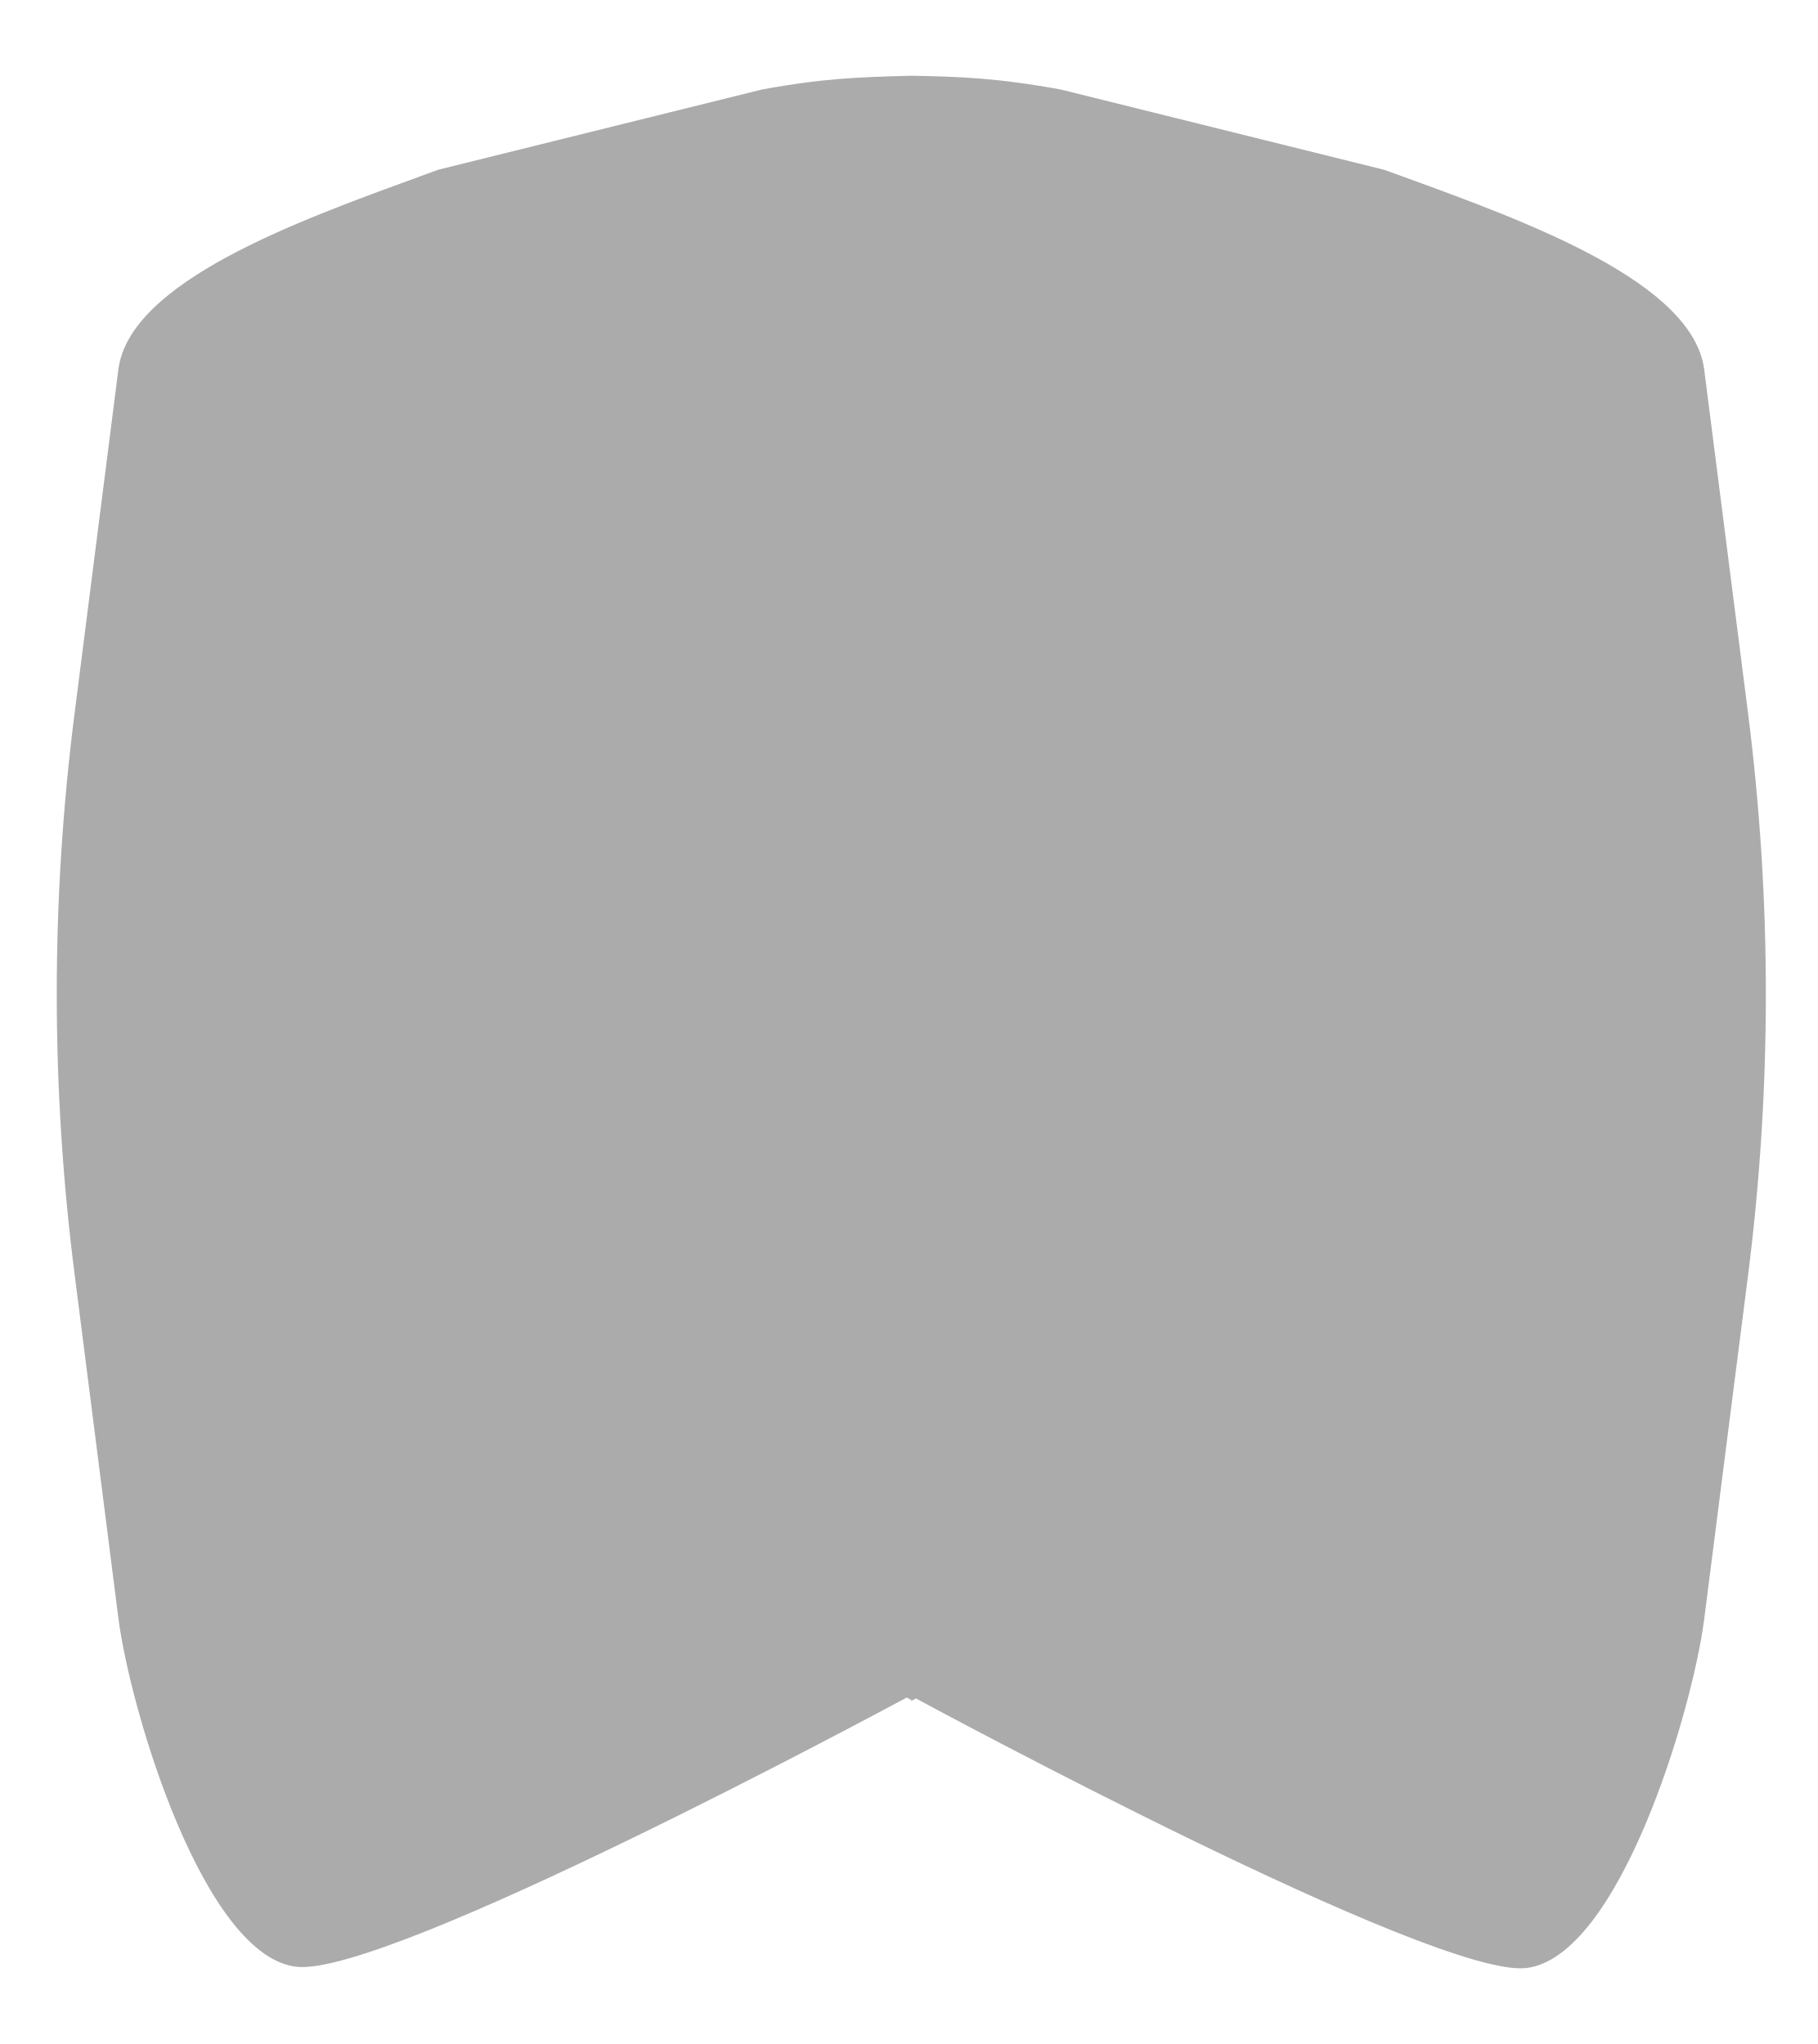
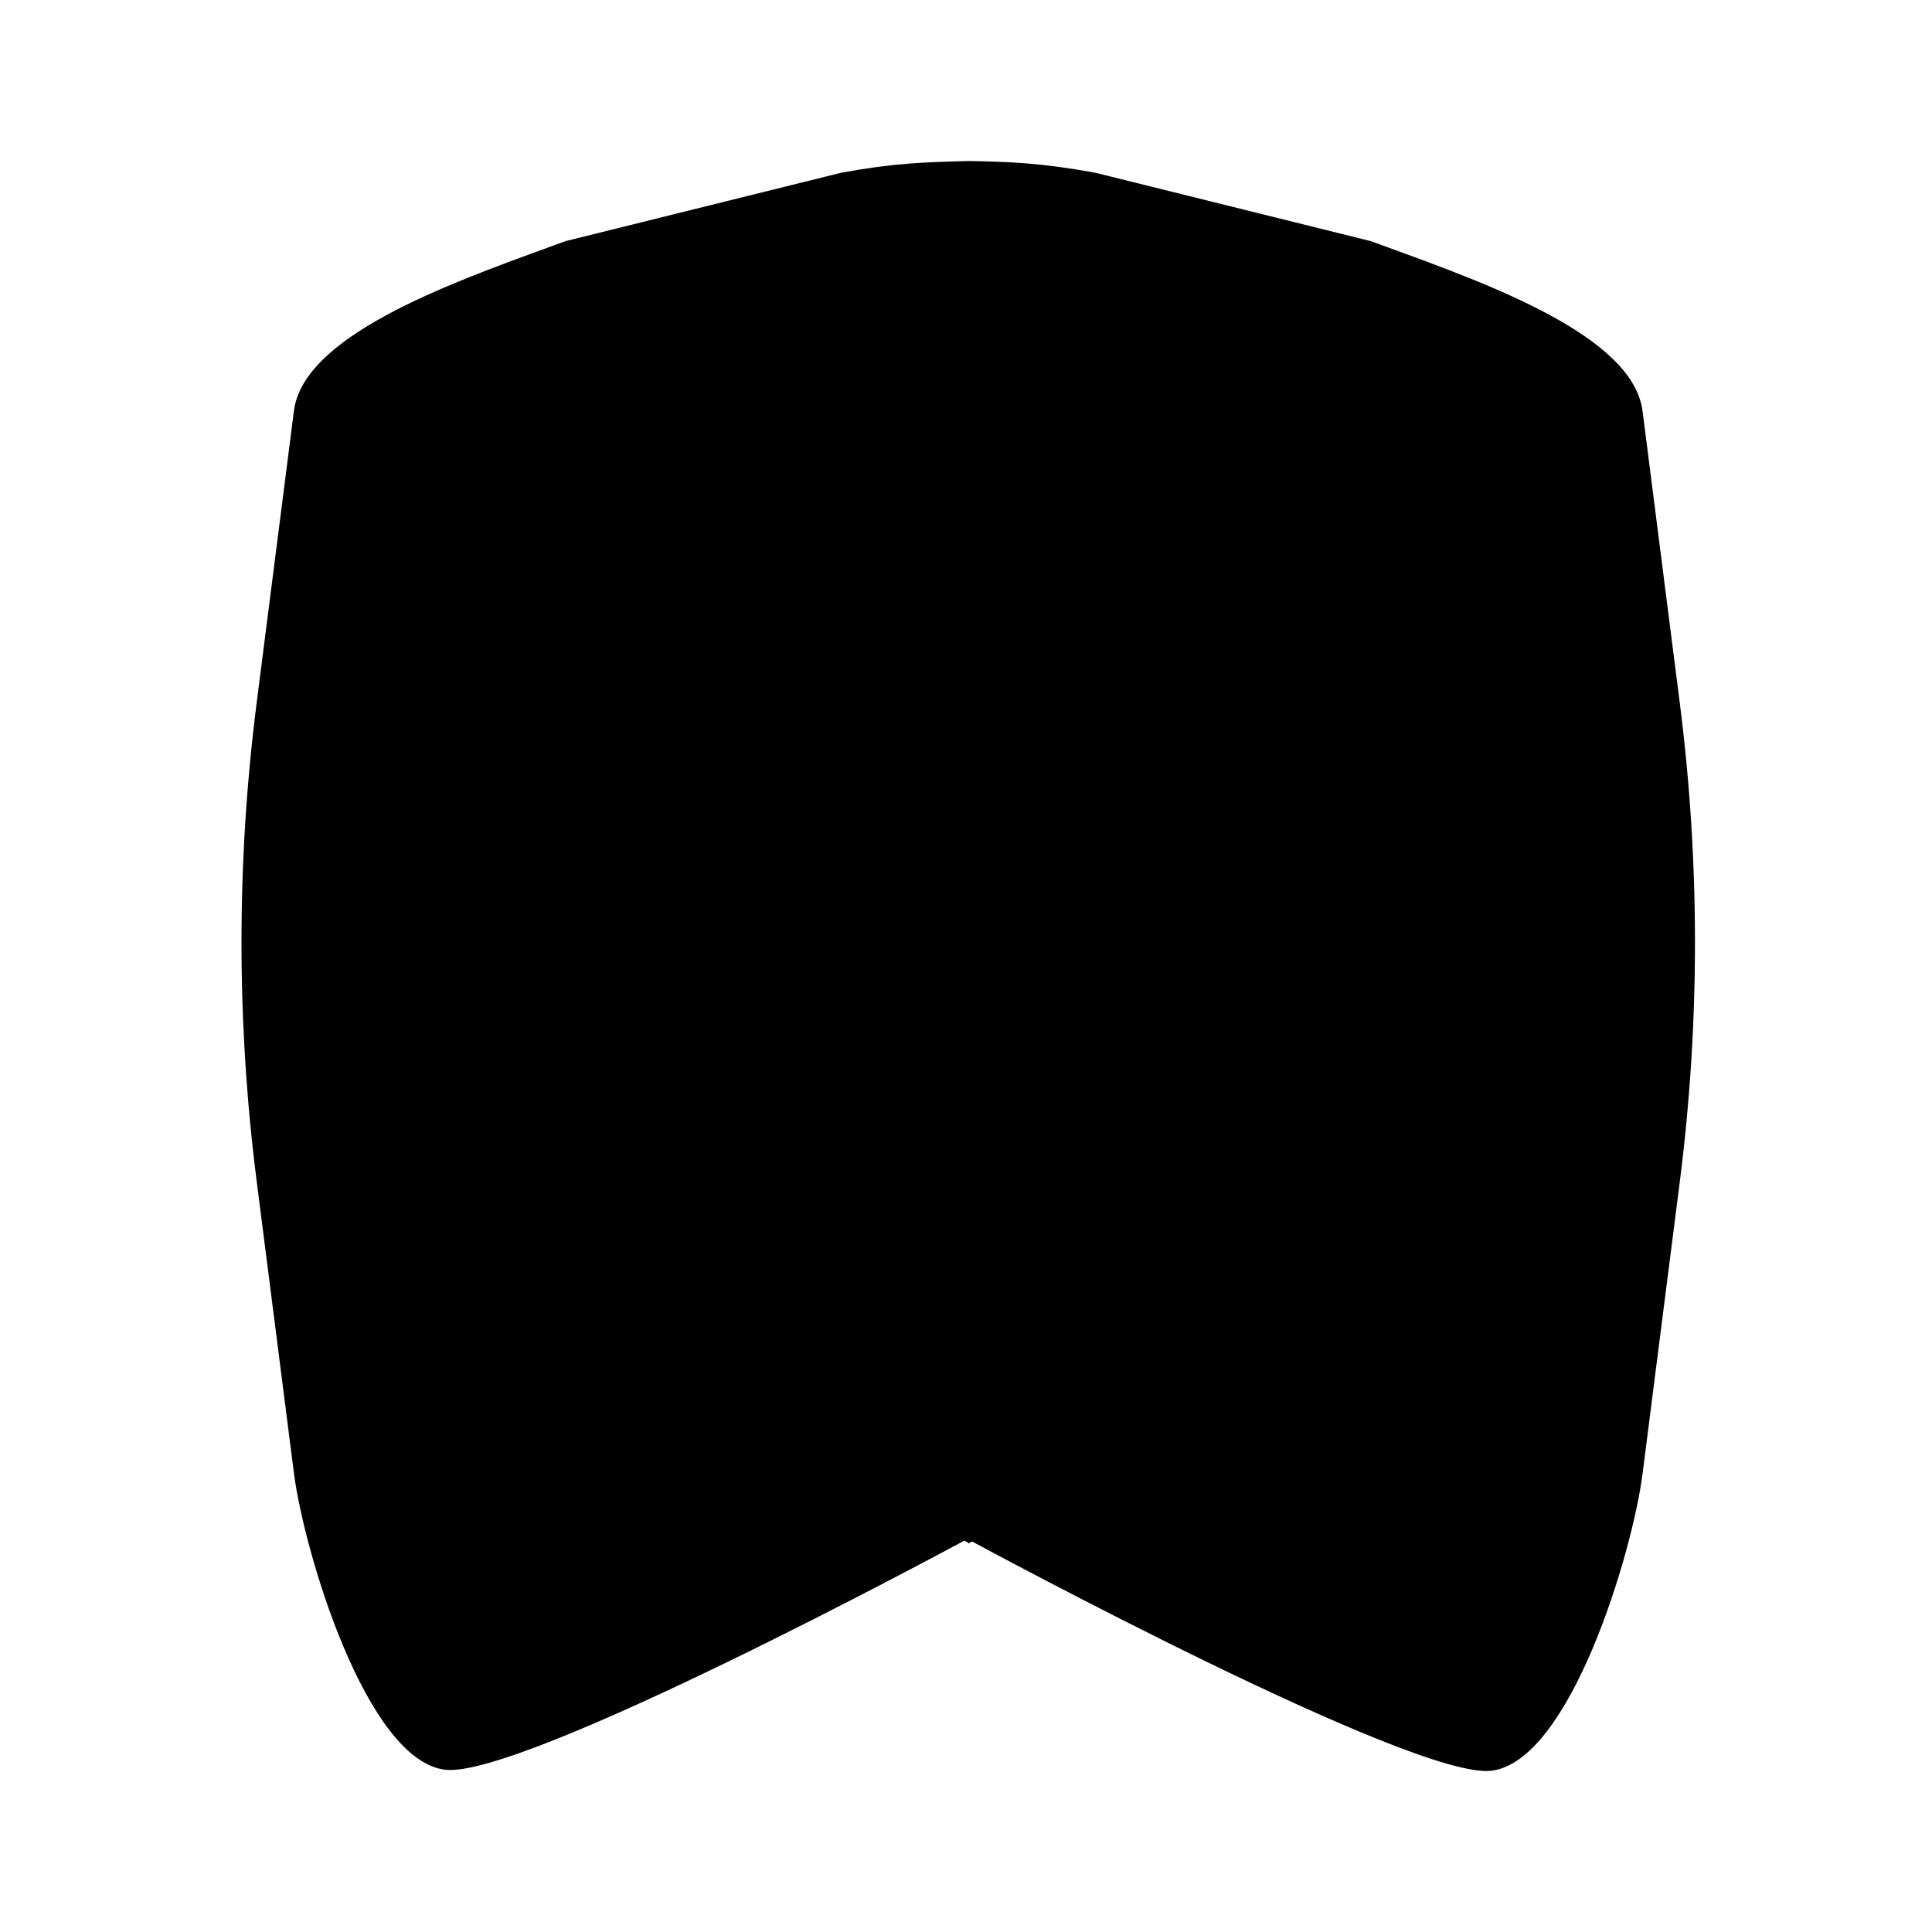
- <svg xmlns="http://www.w3.org/2000/svg" width="16" height="18" viewBox="0 0 16 18" fill="none">
-   <path d="M7.983 14.949L8.023 14.97V14.979L8.064 14.957C8.204 15.033 12.633 17.424 13.437 17.331C14.253 17.236 14.9 15.071 15.004 14.256L15.389 11.237C15.599 9.59 15.599 7.922 15.389 6.275L15.004 3.256C14.906 2.484 13.437 1.95 12.365 1.56L12.364 1.56C12.305 1.538 12.246 1.517 12.189 1.496L9.338 0.788C8.771 0.685 8.448 0.675 8.023 0.667C8.01 0.667 7.998 0.667 7.985 0.668C7.56 0.68 7.258 0.688 6.709 0.788L3.857 1.495C3.8 1.516 3.742 1.537 3.682 1.559L3.681 1.56C2.61 1.949 1.141 2.483 1.042 3.254L0.658 6.271C0.447 7.918 0.447 9.584 0.658 11.231L1.042 14.248C1.146 15.062 1.793 17.226 2.61 17.32C3.414 17.413 7.842 15.024 7.983 14.949Z" fill="#ABABAB" />
+ <svg xmlns="http://www.w3.org/2000/svg" width="48" height="48" viewBox="0 0 48 48" fill="none">
+   <path d="M23.959 38.276L24.055 38.328V38.349L24.152 38.298C24.489 38.48 35.118 44.217 37.048 43.994C39.008 43.767 40.56 38.57 40.809 36.614L41.733 29.369C42.237 25.415 42.237 21.413 41.733 17.459L40.809 10.214C40.573 8.362 37.048 7.079 34.477 6.144L34.474 6.143C34.331 6.091 34.191 6.04 34.054 5.99L27.21 4.291C25.851 4.044 25.075 4.019 24.055 4C24.025 4.001 23.994 4.002 23.964 4.003C22.945 4.031 22.22 4.051 20.901 4.291L14.057 5.989C13.92 6.039 13.78 6.09 13.637 6.142L13.634 6.143C11.063 7.078 7.538 8.36 7.302 10.21L6.378 17.451C5.874 21.402 5.874 25.402 6.378 29.354L7.302 36.594C7.551 38.549 9.103 43.742 11.063 43.969C12.992 44.192 23.622 38.458 23.959 38.276Z" fill="black" />
</svg>
